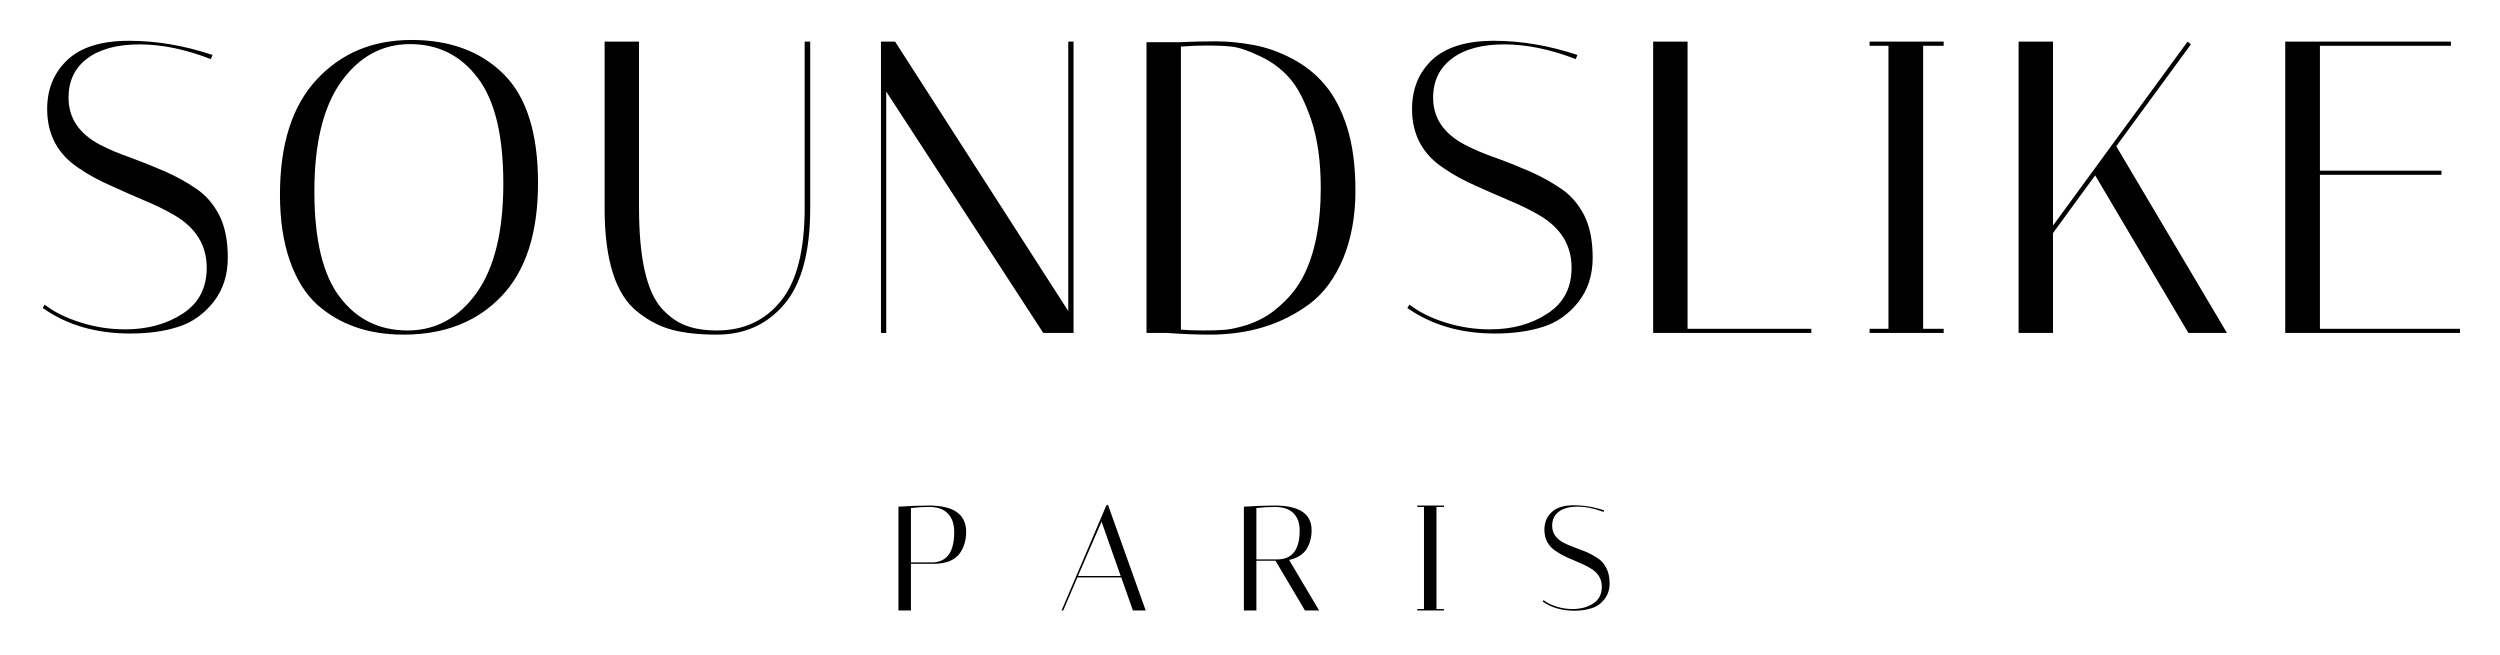
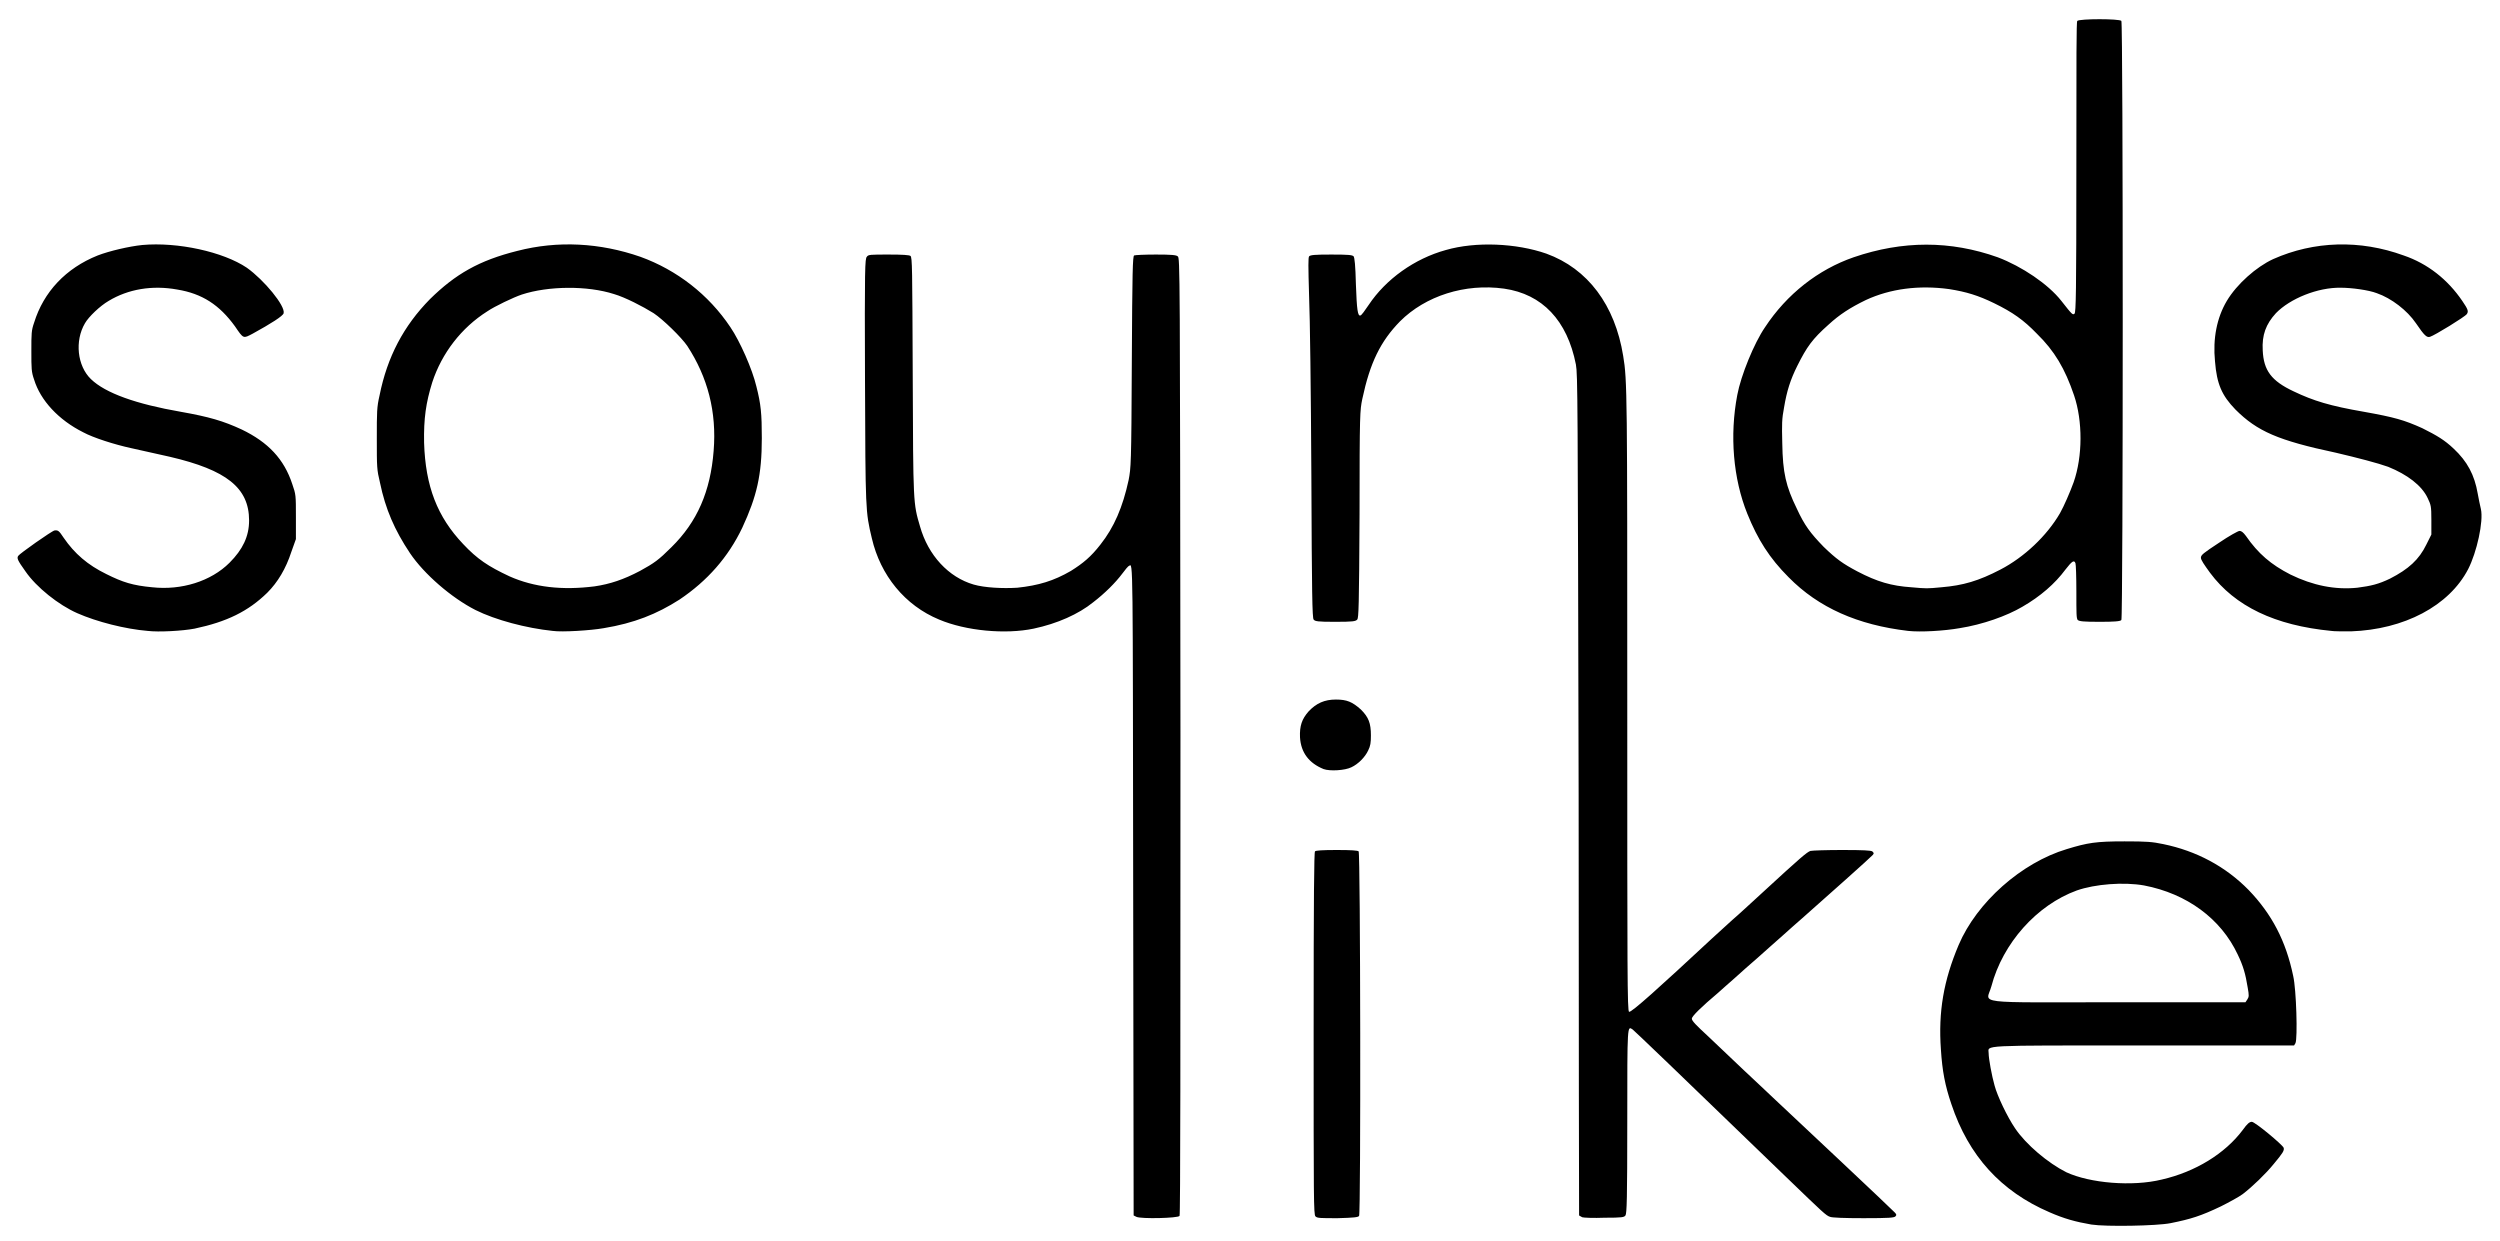
- <svg xmlns="http://www.w3.org/2000/svg" viewBox="49 30 901 236">
-   <path fill="currentColor" d="M125 51.3Q111.3 46 99.3 46Q87.2 46 80.4 51.1Q73.7 56.2 73.7 65.2Q73.7 76.2 85.1 82.2Q90.2 84.8 96.3 86.9Q102.3 89.1 108.5 91.8Q114.6 94.5 119.7 98Q124.8 101.4 128 107.5Q131.1 113.6 131.1 122.9Q131.1 132.3 125.9 138.9Q120.6 145.5 113.2 147.8Q105.8 150.2 95.9 150.2Q77.4 150.2 64.4 141L65.1 139.8Q70.1 143.7 78 146.2Q85.8 148.7 94.1 148.7Q106.2 148.7 114.9 143Q123.5 137.4 123.5 126.5Q123.5 114.5 112.1 107.7Q107 104.7 100.9 102.2Q94.8 99.6 88.7 96.8Q82.5 94.1 77.4 90.6Q66 83.1 66 69.3Q66 58.4 73.4 51.5Q80.7 44.7 95.5 44.7Q110.3 44.7 125.6 49.8ZM149.9 100.1Q149.9 72.8 163.2 58.6Q176.4 44.4 197.3 44.4Q218.1 44.4 230.5 56.7Q242.9 69 242.9 96Q242.9 123 229.7 136.8Q216.5 150.6 194.4 150.6Q175.4 150.6 163.2 139.7Q156.9 133.9 153.4 123.8Q149.9 113.7 149.9 100.1ZM196.8 45.9Q181.7 45.9 172 59.4Q162.3 72.9 162.3 99Q162.3 125.1 171.5 137.1Q180.6 149.1 195.9 149.1Q211.1 149.1 220.8 135.5Q230.4 122 230.4 96.1Q230.4 70.2 221.2 58.1Q212 45.9 196.8 45.9ZM339 45H341V105Q341 128.6 331.7 139.6Q322.4 150.6 307.4 150.6Q297.9 150.6 291.4 148.9Q284.8 147.2 278.9 142.5Q266.9 133.2 266.9 105V45H279.3V104.8Q279.3 132.2 287.6 141.3Q291.8 145.8 296.4 147.4Q300.9 149.1 307.4 149.1Q321.8 149.1 330.4 138.5Q339 128 339 104.8ZM368.4 150H366.5V45H371.6L434 142.1V45H435.9V150H425L368.4 63ZM474.2 45.2Q480.8 44.9 487.2 44.9Q493.6 44.9 500.7 46.2Q507.8 47.5 514.8 51.2Q521.8 54.9 526.6 60.7Q531.5 66.5 534.5 75.9Q537.5 85.4 537.5 98.8Q537.5 112.3 533.1 123.1Q528.6 133.8 521 139.5Q506.1 150.6 485.1 150.6Q477.8 150.6 469.7 150H462.2V45.2ZM474.6 148.8Q477.8 149.1 482.6 149.1Q487.4 149.1 489.8 148.9Q492.2 148.8 496.4 147.7Q500.6 146.6 504.2 144.6Q507.8 142.7 511.8 138.8Q515.8 135 518.6 129.8Q525 117.5 525 97.7Q525 83.5 521.6 73.3Q518.1 63 513.7 58.1Q509.3 53.1 503 50.2Q496.7 47.2 492.9 46.8Q489.2 46.4 484.2 46.4Q479.3 46.4 474.6 46.8ZM616.9 51.3Q603.2 46 591.1 46Q579 46 572.3 51.1Q565.5 56.2 565.5 65.2Q565.5 76.2 577 82.2Q582 84.8 588.1 86.9Q594.2 89.1 600.4 91.8Q606.5 94.5 611.6 98Q616.7 101.4 619.9 107.5Q623 113.6 623 122.9Q623 132.3 617.8 138.9Q612.5 145.5 605.1 147.8Q597.6 150.2 587.8 150.2Q569.3 150.2 556.2 141L557 139.8Q562 143.7 569.8 146.2Q577.7 148.7 586 148.7Q598.1 148.7 606.7 143Q615.4 137.4 615.4 126.5Q615.4 114.5 604 107.7Q598.9 104.7 592.8 102.2Q586.7 99.6 580.5 96.8Q574.4 94.1 569.3 90.6Q557.9 83.1 557.9 69.3Q557.9 58.4 565.2 51.5Q572.6 44.7 587.4 44.7Q602.1 44.7 617.5 49.8ZM701.8 150H644.8V45H657.2V148.5H701.8ZM722.8 46.5V45H749.5V46.5H742.1V148.5H749.5V150H722.8V148.5H729.6V46.5ZM788.9 45V111.3L837.4 45L838.6 46L811.7 82.7L851.6 150H837.7L804.1 93.2L788.9 114V150H776.5V45ZM932.3 45V46.5H885.1V91.5H928.9V93H885.1V148.5H935.6V150H872.6V45ZM372.8 212.6Q379.1 212.2 383.8 212.2Q397.2 212.2 397.2 221.7Q397.2 226 395 229.3Q393.8 231.1 391.3 232.2Q388.8 233.2 385.3 233.2H377.3V250H372.8ZM383.9 212.7Q380.8 212.7 377.3 213.1V232.7H385.3Q392.9 232.3 392.9 221.8Q392.9 217.4 390.6 215.1Q388.4 212.7 383.9 212.7ZM432.2 250H431.6L447.7 212.2L448.3 211.9L461.9 250H457.3L453.1 238.1H437.3ZM446 218 437.5 237.6H452.9ZM497.3 212.6Q503.6 212.2 508.4 212.2Q521.7 212.2 521.7 221.1Q521.7 224.9 519.9 227.9Q518 230.8 513.6 231.8L524.4 250H519.3L508.7 232.1H501.8V250H497.3ZM508.4 212.7Q505.2 212.7 501.8 213.1V231.6H509.8Q517.4 231.3 517.4 221.2Q517.4 217.1 515.1 214.9Q512.9 212.7 508.4 212.7ZM559.8 212.7V212.2H569.4V212.7H566.7V249.5H569.4V250H559.8V249.5H562.2V212.7ZM626.9 214.5Q621.9 212.6 617.6 212.6Q613.2 212.6 610.8 214.4Q608.4 216.2 608.4 219.5Q608.4 223.4 612.5 225.6Q614.3 226.5 616.5 227.3Q618.7 228.1 620.9 229Q623.1 230 625 231.3Q626.8 232.5 627.9 234.7Q629.1 236.9 629.1 240.3Q629.1 243.6 627.2 246Q625.3 248.4 622.6 249.2Q619.9 250.1 616.4 250.1Q609.7 250.1 605 246.8L605.3 246.3Q607.1 247.7 609.9 248.6Q612.8 249.5 615.7 249.5Q620.1 249.5 623.2 247.5Q626.3 245.5 626.3 241.5Q626.3 237.2 622.2 234.8Q620.4 233.7 618.2 232.8Q616 231.9 613.8 230.9Q611.6 229.9 609.7 228.6Q605.6 225.9 605.6 220.9Q605.6 217 608.3 214.5Q610.9 212.1 616.2 212.1Q621.6 212.1 627.1 213.9Z" />
+ <svg xmlns="http://www.w3.org/2000/svg" viewBox="-3 -4 550 273">
+   <path fill="currentColor" fill-rule="evenodd" d="M457.1 265.4 C453.6 264.8 451.1 264.1 447.9 262.7 C437.2 258.1 430.1 250.3 426.3 238.9 C424.9 234.8 424.3 231.6 424.0 226.9 C423.4 218.6 424.6 211.7 427.9 203.9 C431.9 194.5 441.7 185.8 451.7 182.8 C456.3 181.4 458.1 181.1 464.4 181.1 C469.3 181.1 470.5 181.2 472.9 181.7 C480.2 183.2 486.6 186.6 491.7 191.8 C496.8 197.1 499.9 203.0 501.5 210.7 C502.2 213.7 502.5 224.5 502.0 225.5 L501.7 226.0 L468.7 226.0 C431.8 226.0 434.5 225.9 434.5 227.7 C434.5 228.9 435.2 232.7 435.8 234.8 C436.4 237.1 438.6 241.7 440.3 244.2 C442.7 247.8 447.6 251.9 451.6 253.9 C456.8 256.3 466.1 257.1 472.6 255.5 C480.0 253.8 486.5 249.8 490.4 244.6 C491.4 243.2 491.9 242.8 492.4 242.8 C493.1 242.8 499.1 247.8 499.4 248.5 C499.6 249.1 499.2 249.7 497.2 252.1 C495.5 254.2 492.5 257.1 490.4 258.7 C489.6 259.3 487.4 260.5 485.6 261.4 C481.2 263.5 479.0 264.2 474.5 265.1 C471.5 265.7 460.3 265.9 457.1 265.4 Z M247.0 263.7 L246.4 263.4 L246.3 192.1 C246.2 118.7 246.3 119.8 245.4 120.5 C245.2 120.5 244.5 121.4 243.9 122.2 C242.4 124.2 240.1 126.5 237.5 128.5 C234.3 131.1 229.6 133.2 224.4 134.3 C218.2 135.6 209.5 134.8 203.6 132.3 C196.1 129.2 190.7 122.6 188.8 114.4 C187.4 108.5 187.4 108.4 187.3 79.7 C187.2 54.8 187.3 52.9 187.7 52.5 C188.0 52.0 188.5 52.0 192.5 52.0 C195.6 52.0 197.0 52.1 197.3 52.3 C197.7 52.6 197.7 54.8 197.8 78.6 C197.9 106.9 197.9 106.7 199.4 111.8 C201.2 118.2 205.7 123.0 211.2 124.6 C213.6 125.3 217.6 125.5 220.8 125.3 C225.5 124.8 228.8 123.8 232.6 121.6 C235.3 119.9 237.0 118.5 239.1 115.8 C242.1 112.0 244.0 107.6 245.3 101.6 C245.8 98.9 245.9 98.5 246.0 75.7 C246.1 55.4 246.2 52.5 246.5 52.2 C246.7 52.1 248.9 52.0 251.3 52.0 C254.7 52.0 255.8 52.1 256.1 52.4 C256.6 52.7 256.6 54.1 256.7 157.9 C256.7 225.8 256.7 263.3 256.5 263.5 C256.2 264.0 248.0 264.2 247.0 263.7 Z M286.4 263.6 C286.0 263.2 286.0 259.9 286.0 223.4 C286.0 192.8 286.1 183.5 286.3 183.3 C286.5 183.1 287.9 183.0 291.1 183.0 C294.3 183.0 295.7 183.1 295.9 183.3 C296.3 183.7 296.4 262.9 296.0 263.5 C295.8 263.8 294.9 263.9 291.3 264.0 C287.4 264.0 286.8 264.0 286.4 263.6 Z M345.1 263.8 C344.8 263.6 344.5 263.5 344.4 263.4 C344.4 263.4 344.3 221.8 344.3 171.0 C344.1 82.7 344.1 78.5 343.7 76.2 C341.8 66.5 336.3 60.7 327.9 59.5 C319.3 58.3 310.6 61.1 305.0 66.7 C300.7 71.1 298.4 75.8 296.7 83.8 C296.2 86.3 296.1 86.7 296.1 109.1 C296.0 129.6 295.9 131.9 295.6 132.3 C295.2 132.7 294.7 132.8 290.7 132.8 C286.9 132.8 286.3 132.7 286.0 132.3 C285.7 132.0 285.6 126.6 285.5 100.6 C285.4 81.5 285.2 66.1 285.0 61.1 C284.8 54.4 284.8 52.7 285.0 52.4 C285.3 52.1 286.1 52.0 289.9 52.0 C293.8 52.0 294.5 52.1 294.8 52.4 C295.0 52.7 295.2 54.3 295.3 58.6 C295.5 64.2 295.7 65.6 296.3 65.4 C296.5 65.4 297.3 64.3 298.1 63.1 C301.9 57.4 308.2 52.9 315.1 51.0 C321.7 49.1 330.6 49.5 337.2 51.8 C346.3 55.1 352.3 63.1 354.1 74.3 C355.0 79.6 355.0 83.1 355.0 150.9 C355.0 210.2 355.0 218.5 355.4 218.6 C355.9 218.8 362.1 213.2 373.6 202.5 C374.9 201.3 376.9 199.5 378.1 198.4 C379.4 197.3 382.3 194.6 384.6 192.5 C393.4 184.4 394.5 183.5 395.3 183.2 C395.8 183.1 398.9 183.0 402.3 183.0 C407.1 183.0 408.5 183.1 408.9 183.3 C409.3 183.7 409.3 183.7 409.0 184.1 C408.7 184.5 398.6 193.5 393.5 198.0 C392.5 198.9 390.5 200.6 389.1 201.9 C387.7 203.1 385.3 205.3 383.7 206.7 C382.2 208.0 379.8 210.1 378.5 211.3 C377.2 212.4 375.7 213.8 375.0 214.4 C371.2 217.6 369.2 219.6 369.2 220.1 C369.2 220.6 370.2 221.6 372.8 224.0 C374.8 225.9 378.3 229.2 380.7 231.5 C383.2 233.8 386.1 236.6 387.4 237.8 C392.1 242.2 413.4 262.2 413.8 262.7 C414.2 263.1 414.3 263.3 414.0 263.6 C413.7 263.9 412.7 264.0 407.0 264.0 C402.9 264.0 400.0 263.9 399.6 263.7 C398.7 263.4 398.2 262.9 389.9 254.9 C365.7 231.5 356.6 222.8 356.2 222.5 C355.0 221.7 355.0 221.0 355.0 242.7 C355.0 259.7 354.9 263.0 354.6 263.4 C354.3 263.8 353.9 263.9 350.0 263.9 C347.6 264.0 345.4 263.9 345.1 263.8 Z M491.4 215.9 C491.8 215.3 491.8 215.0 491.5 213.3 C491.0 210.2 490.5 208.5 489.3 206.0 C485.6 198.1 478.1 192.6 468.7 190.8 C464.2 190.0 457.9 190.5 453.9 191.9 C445.1 195.1 437.6 203.5 435.1 213.0 C434.0 217.0 430.4 216.5 463.2 216.5 L491.0 216.5 L491.4 215.9 Z M288.2 165.2 C285.0 163.9 283.2 161.6 283.0 158.2 C282.9 155.7 283.4 154.2 284.9 152.5 C286.6 150.7 288.4 149.9 290.9 149.9 C293.3 149.9 294.5 150.4 296.4 152.1 C298.1 153.8 298.6 155.1 298.6 157.8 C298.6 159.4 298.5 160.1 298.0 161.1 C297.3 162.6 295.8 164.1 294.3 164.8 C292.9 165.5 289.6 165.7 288.2 165.2 Z M29.5 134.8 C24.6 134.4 18.3 132.8 14.0 130.9 C9.9 129.1 5.0 125.2 2.6 121.7 C0.8 119.2 0.7 118.8 1.0 118.3 C1.3 117.8 8.4 112.8 9.0 112.7 C9.8 112.6 10.0 112.8 11.0 114.3 C13.4 117.8 16.3 120.3 20.4 122.3 C24.0 124.1 26.2 124.8 30.5 125.2 C36.9 125.9 43.4 123.9 47.5 119.8 C50.4 116.9 51.8 114.0 51.8 110.5 C51.8 103.3 46.8 99.4 34.4 96.5 C31.3 95.8 29.4 95.4 25.9 94.6 C22.2 93.8 17.5 92.3 15.3 91.1 C9.9 88.4 5.9 84.1 4.5 79.5 C3.9 77.8 3.9 77.1 3.9 73.2 C3.9 69.4 3.9 68.7 4.5 67.0 C6.6 60.2 11.5 55.0 18.5 52.2 C21.1 51.2 25.4 50.2 28.3 49.9 C36.1 49.2 46.1 51.4 51.3 54.9 C55.1 57.6 59.8 63.3 59.4 64.9 C59.3 65.5 56.6 67.2 52.6 69.4 C50.5 70.5 50.6 70.6 48.7 67.8 C45.3 63.1 41.5 60.6 36.0 59.7 C30.5 58.7 25.2 59.6 20.9 62.2 C19.0 63.3 16.5 65.7 15.7 67.1 C13.4 71.0 14.0 76.5 17.0 79.4 C20.2 82.5 27.0 84.9 36.8 86.6 C43.0 87.7 46.1 88.6 50.2 90.5 C56.0 93.3 59.5 97.0 61.3 102.5 C62.1 104.8 62.1 104.9 62.1 109.8 L62.1 114.6 L61.1 117.4 C59.9 121.1 58.1 124.1 55.8 126.4 C51.6 130.5 46.9 132.8 39.8 134.3 C37.2 134.8 31.9 135.1 29.5 134.8 Z M118.6 134.8 C112.8 134.2 106.0 132.4 101.6 130.2 C96.3 127.5 90.3 122.3 87.2 117.7 C83.8 112.6 81.8 108.0 80.6 102.2 C79.9 99.3 79.9 98.8 79.9 92.5 C79.9 86.6 79.9 85.6 80.5 83.0 C82.2 74.5 85.8 67.7 91.6 61.8 C97.2 56.3 102.4 53.3 110.8 51.2 C119.7 48.9 129.0 49.4 137.9 52.5 C145.9 55.4 152.9 60.8 157.7 68.0 C159.8 71.1 162.5 77.2 163.4 81.0 C164.4 84.9 164.6 87.0 164.6 92.4 C164.6 100.5 163.5 105.2 160.3 112.1 C157.2 118.6 152.6 123.8 146.5 127.9 C141.5 131.1 136.5 133.1 129.8 134.2 C127.0 134.7 120.7 135.1 118.6 134.8 Z M416.8 134.8 C405.7 133.5 397.1 129.7 390.5 123.0 C386.3 118.8 383.7 114.7 381.4 109.0 C378.3 101.3 377.5 91.8 379.2 82.9 C380.0 78.6 382.9 71.5 385.3 68.0 C390.1 60.7 397.0 55.3 404.8 52.6 C415.6 48.9 426.1 48.9 436.5 52.6 C441.8 54.6 447.6 58.5 450.5 62.2 C453.0 65.4 453.0 65.3 453.4 65.0 C453.7 64.7 453.8 60.7 453.8 32.8 C453.8 8.3 453.8 0.8 454.0 0.6 C454.5 0.1 463.3 0.1 463.7 0.6 C464.1 1.0 464.1 132.0 463.7 132.4 C463.5 132.7 462.1 132.8 459.0 132.8 C455.3 132.8 454.5 132.7 454.1 132.4 C453.8 132.0 453.8 131.1 453.8 126.1 C453.8 122.9 453.7 120.1 453.6 119.9 C453.3 119.1 452.8 119.5 451.4 121.3 C449.1 124.4 445.9 127.2 441.9 129.5 C438.5 131.5 433.2 133.4 428.1 134.2 C424.7 134.8 419.5 135.1 416.8 134.8 Z M509.9 134.8 C497.5 133.6 488.7 129.4 483.2 122.0 C481.9 120.2 481.2 119.2 481.2 118.7 C481.2 118.1 481.7 117.7 485.2 115.4 C487.4 113.9 489.4 112.8 489.7 112.8 C490.1 112.8 490.5 113.1 491.1 113.9 C493.8 117.8 496.6 120.2 500.9 122.4 C505.8 124.8 510.7 125.8 515.6 125.3 C518.7 124.9 520.3 124.5 522.8 123.3 C526.9 121.2 529.2 119.1 530.8 115.8 L531.9 113.6 L531.9 110.4 C531.9 107.3 531.8 107.1 531.1 105.6 C529.8 102.8 526.6 100.4 522.4 98.7 C520.2 97.9 515.6 96.7 510.9 95.6 C498.2 92.9 493.6 90.9 488.8 86.1 C485.8 83.0 484.7 80.5 484.3 75.5 C483.8 70.5 484.7 65.9 486.9 62.2 C489.1 58.5 493.4 54.7 497.1 53.0 C506.1 49.0 516.2 48.7 525.8 52.2 C531.1 54.0 535.5 57.5 538.7 62.2 C540.0 64.1 540.1 64.5 539.7 65.1 C539.3 65.7 532.6 69.8 531.6 70.1 C530.9 70.3 530.4 69.9 528.5 67.1 C526.6 64.3 523.1 61.6 519.9 60.5 C518.1 59.8 514.3 59.3 512.0 59.3 C506.9 59.2 500.8 61.7 497.7 64.9 C495.5 67.3 494.6 69.7 494.8 73.1 C495.0 77.5 496.7 79.8 501.6 82.1 C506.0 84.2 509.6 85.3 517.1 86.6 C523.8 87.8 525.9 88.4 529.9 90.2 C533.1 91.8 534.8 92.8 536.8 94.7 C539.8 97.5 541.4 100.5 542.1 104.6 C542.3 105.7 542.6 107.2 542.8 108.0 C543.4 110.7 541.9 117.5 540.0 121.2 C535.8 129.3 525.9 134.5 514.2 134.9 C512.4 134.9 510.4 134.9 509.9 134.8 Z M127.8 125.0 C131.2 124.5 134.2 123.5 137.8 121.6 C140.9 119.9 141.9 119.2 144.7 116.4 C150.4 110.8 153.3 104.1 154.0 95.2 C154.7 86.6 152.7 79.0 148.2 72.1 C146.9 70.2 142.9 66.3 140.8 64.9 C138.4 63.4 134.5 61.4 132.1 60.7 C126.2 58.8 117.6 58.9 111.8 60.8 C110.0 61.4 105.8 63.4 104.2 64.5 C98.5 68.1 94.2 73.7 92.1 80.1 C90.7 84.6 90.2 88.1 90.3 93.4 C90.6 103.0 93.2 109.7 98.9 115.7 C102.0 119.0 104.4 120.6 109.1 122.8 C114.5 125.2 120.7 125.9 127.8 125.0 Z M424.1 125.2 C428.9 124.8 432.3 123.8 437.1 121.3 C442.3 118.6 447.3 113.9 450.2 108.9 C451.1 107.3 452.4 104.3 453.2 102.1 C455.2 96.4 455.2 88.6 453.3 83.0 C451.3 77.1 449.0 73.2 445.1 69.4 C442.2 66.4 439.8 64.7 435.7 62.7 C432.2 61.0 429.6 60.2 425.8 59.6 C419.2 58.7 412.9 59.5 407.5 62.0 C404.0 63.7 401.7 65.2 399.3 67.4 C395.7 70.6 394.5 72.3 392.4 76.5 C390.9 79.5 390.1 82.0 389.5 85.6 C389.0 88.2 389.0 89.3 389.1 93.5 C389.2 100.0 389.9 103.0 392.3 107.9 C394.0 111.6 395.3 113.3 398.2 116.3 C401.0 119.0 402.4 120.0 405.6 121.7 C410.0 124.0 413.1 124.9 417.5 125.2 C420.9 125.5 420.9 125.5 424.1 125.2 Z" />
</svg>
